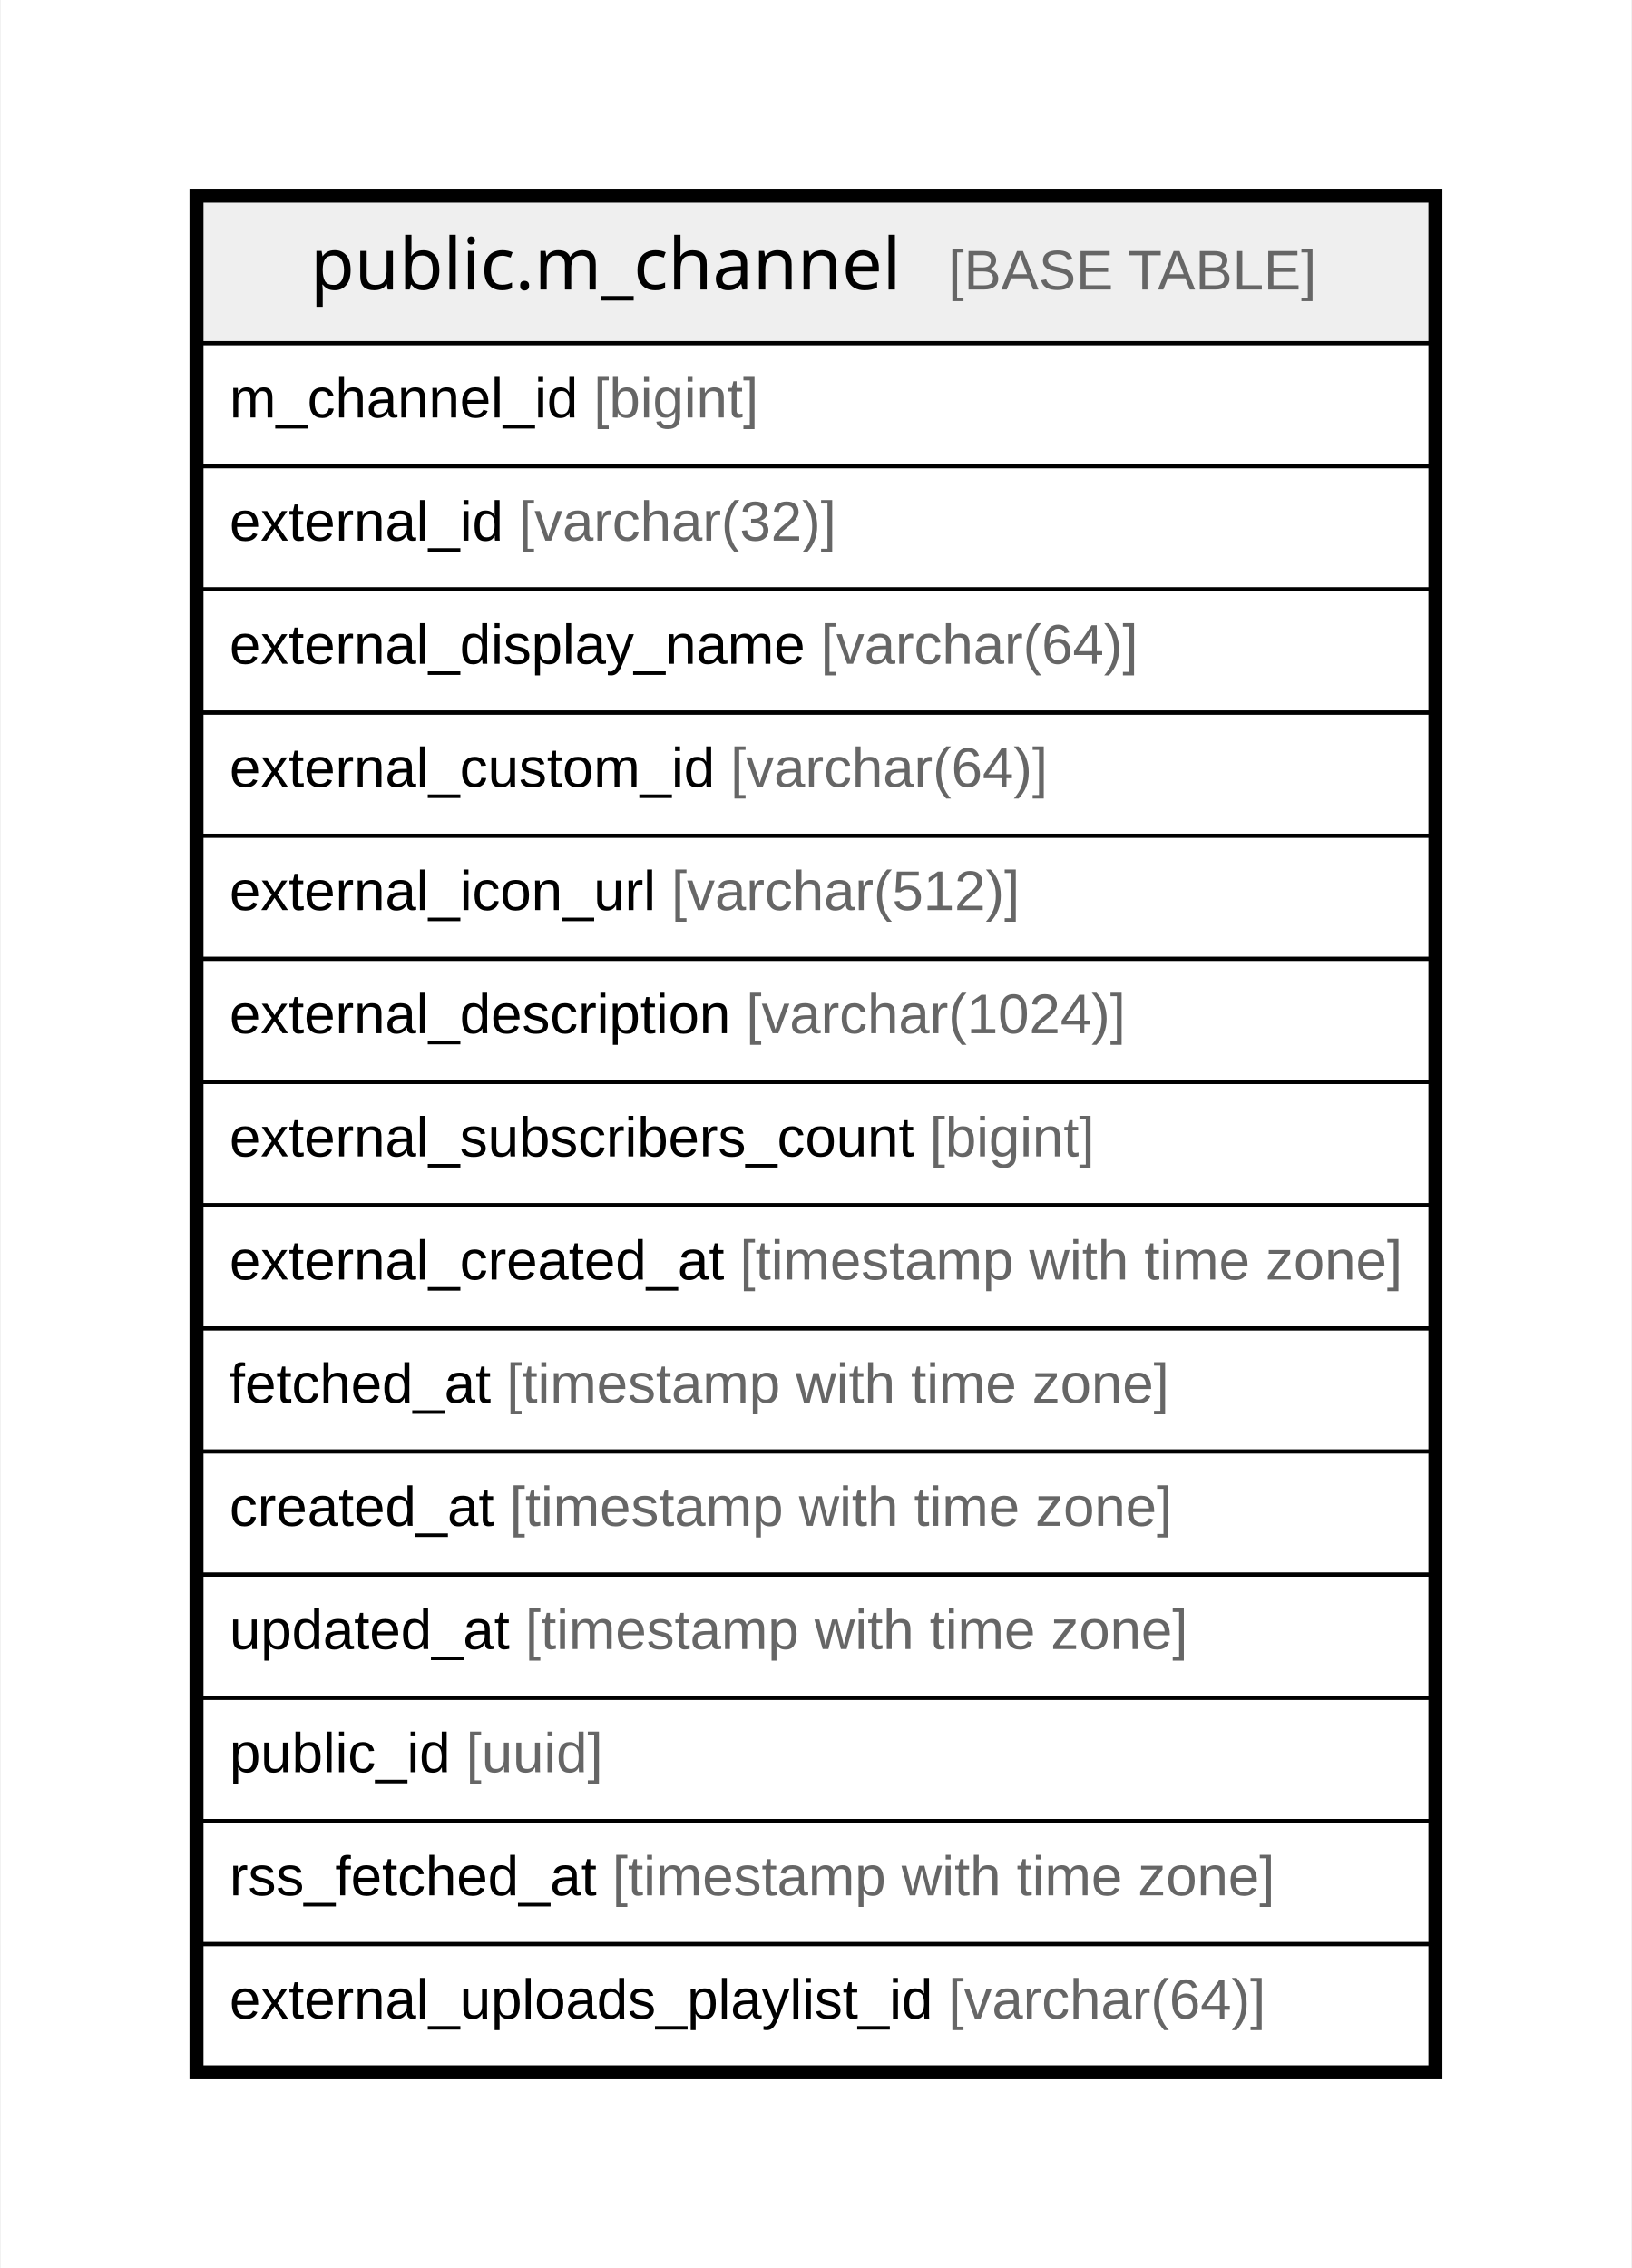
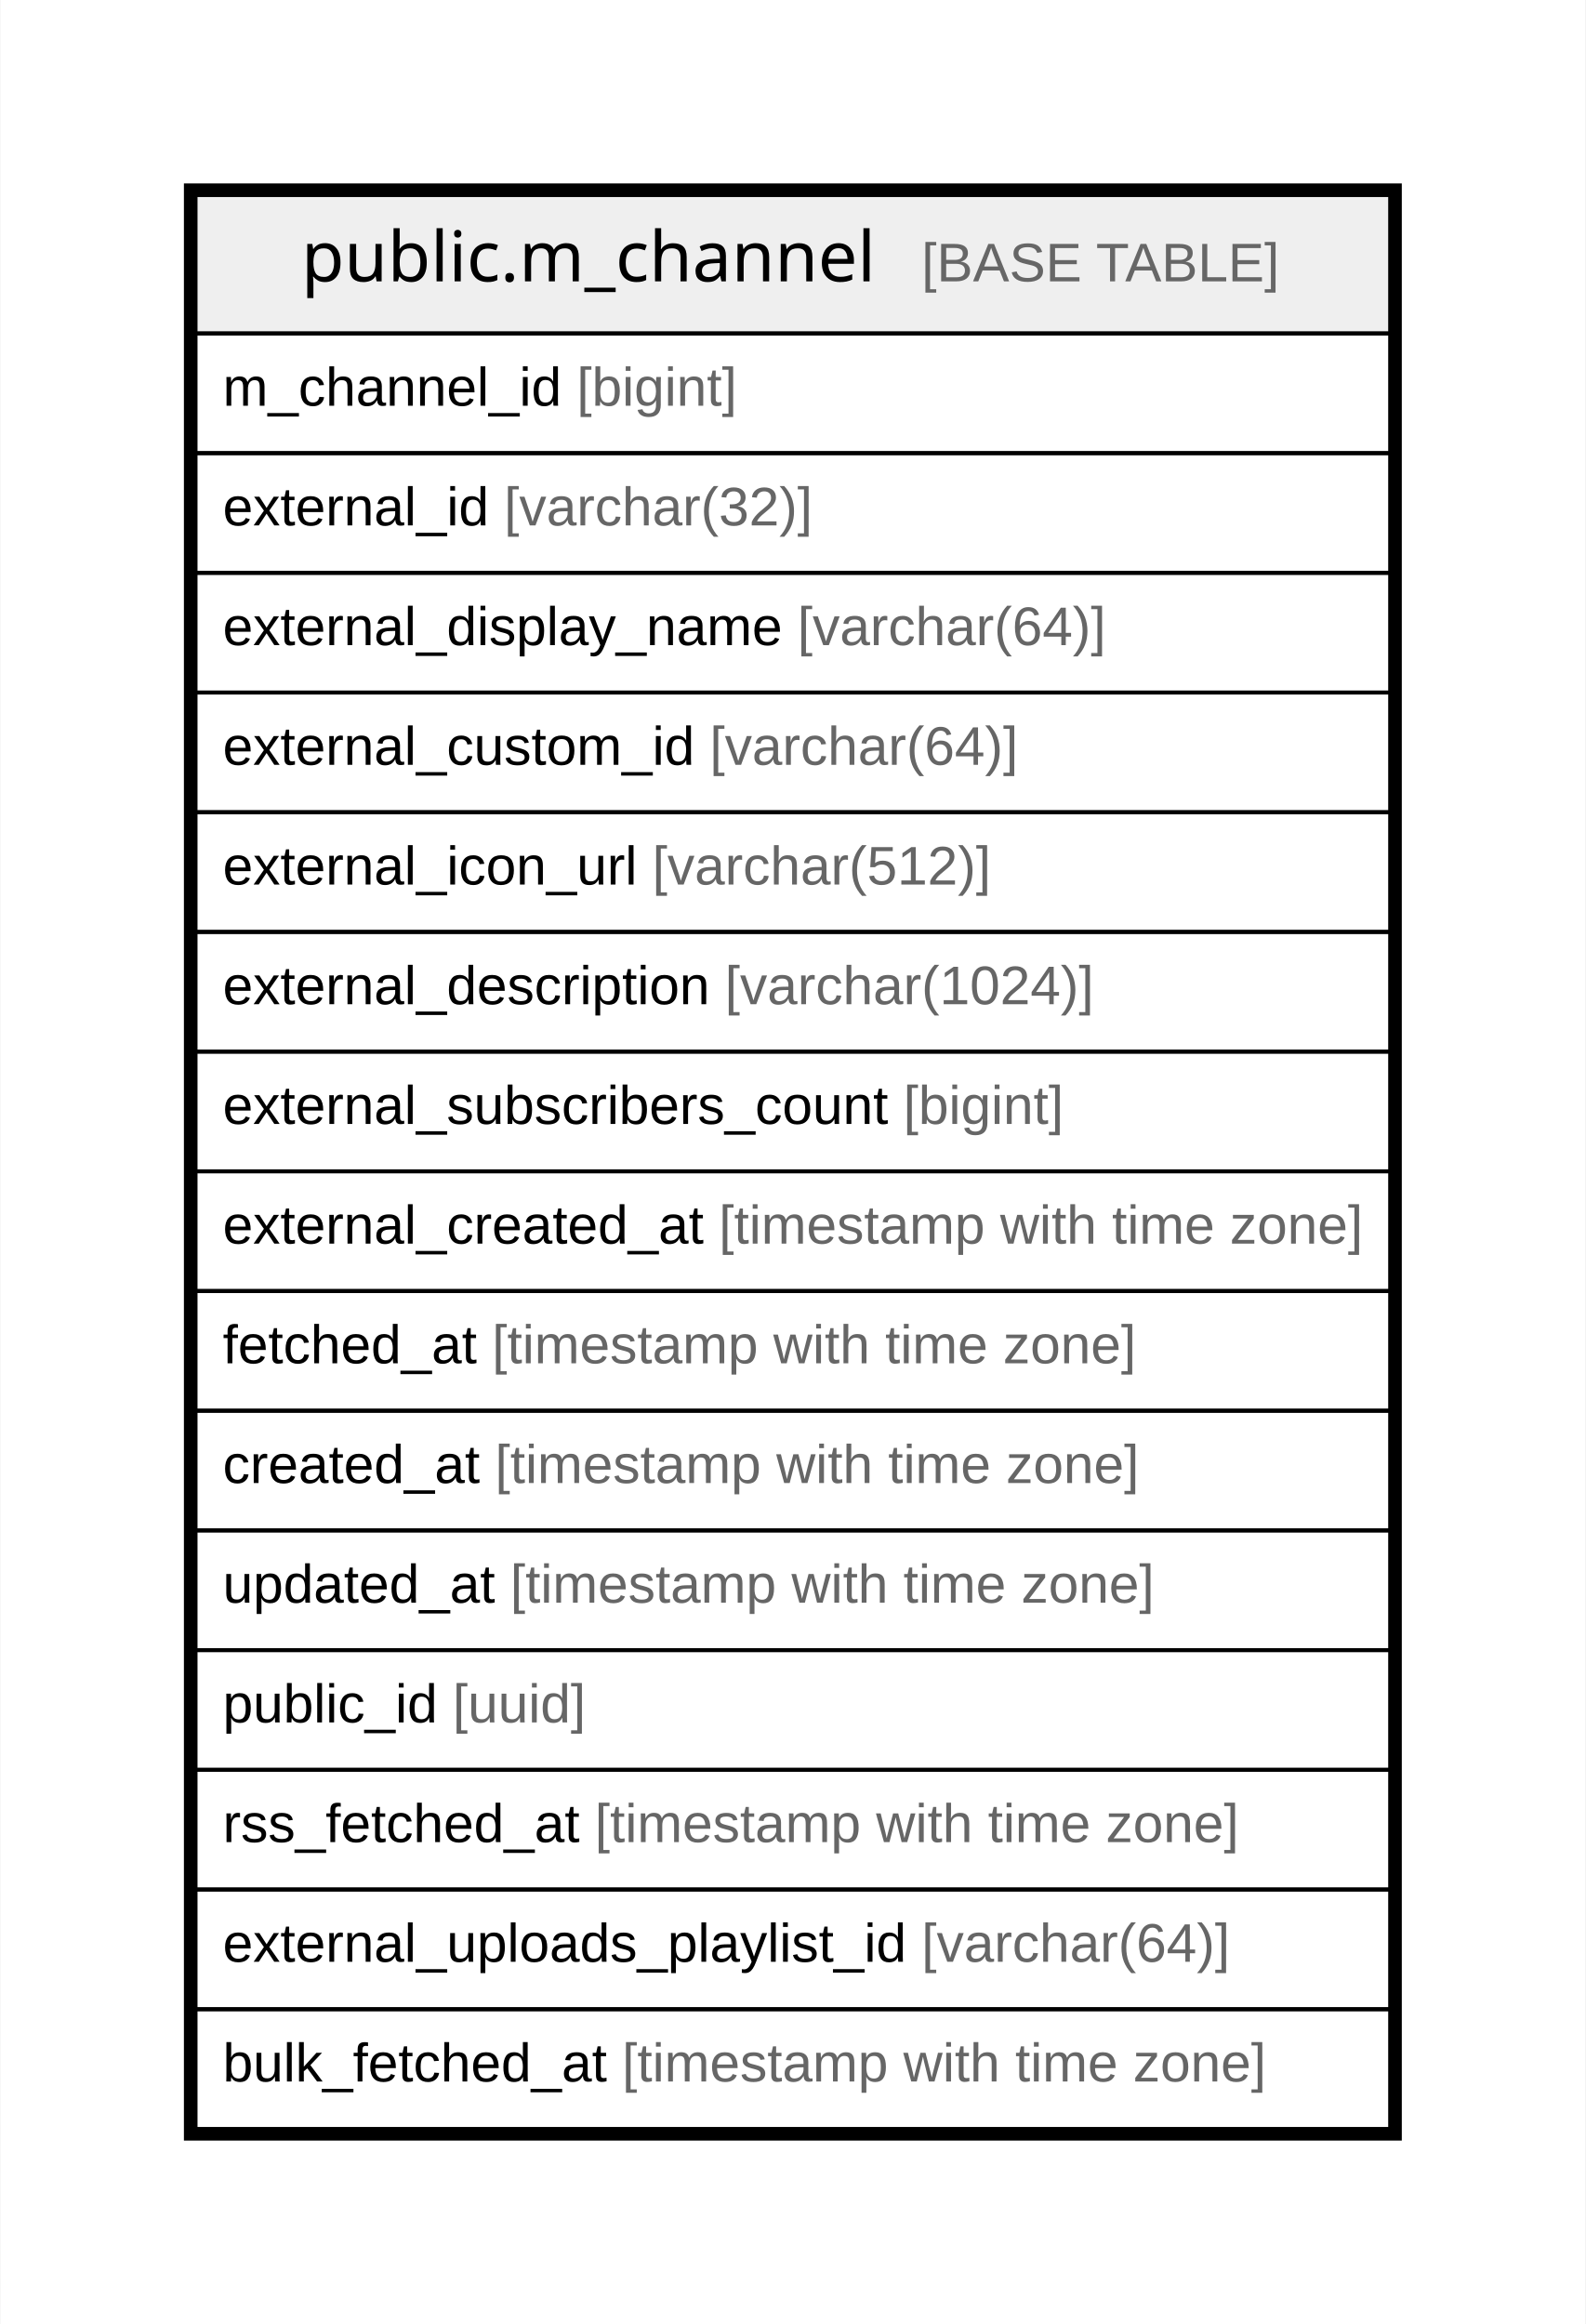
- <svg xmlns="http://www.w3.org/2000/svg" width="408pt" height="567pt" viewBox="0.00 0.00 407.76 567.20">
-   <g id="graph0" class="graph" transform="scale(1 1) rotate(0) translate(4 563.2)">
-     <polygon fill="white" stroke="none" points="-4,4 -4,-563.2 403.76,-563.2 403.76,4 -4,4" />
+ <svg xmlns="http://www.w3.org/2000/svg" width="408pt" height="598pt" viewBox="0.00 0.00 407.76 598.00">
+   <g id="graph0" class="graph" transform="scale(1 1) rotate(0) translate(4 594)">
+     <polygon fill="white" stroke="none" points="-4,4 -4,-594 403.76,-594 403.76,4 -4,4" />
    <g id="node1" class="node">
-       <polygon fill="#efefef" stroke="none" points="46.2,-477.4 46.2,-513 353.56,-513 353.56,-477.4 46.2,-477.4" />
-       <polygon fill="none" stroke="black" points="46.2,-477.4 46.2,-513 353.56,-513 353.56,-477.4 46.2,-477.4" />
-       <text text-anchor="start" x="73.41" y="-490.8" font-family="Arial Bold" font-size="18.00">public.m_channel</text>
-       <text text-anchor="start" x="201.87" y="-490.8" font-family="Arial" font-size="14.00">    </text>
-       <text text-anchor="start" x="232.99" y="-490.8" font-family="Arial" font-size="14.00" fill="#666666">[BASE TABLE]</text>
+       <polygon fill="#efefef" stroke="none" points="46.2,-508.2 46.2,-543.8 353.56,-543.8 353.56,-508.2 46.2,-508.2" />
+       <polygon fill="none" stroke="black" points="46.2,-508.2 46.2,-543.8 353.56,-543.8 353.56,-508.2 46.2,-508.2" />
+       <text text-anchor="start" x="73.41" y="-521.6" font-family="Arial Bold" font-size="18.00">public.m_channel</text>
+       <text text-anchor="start" x="201.87" y="-521.6" font-family="Arial" font-size="14.00">    </text>
+       <text text-anchor="start" x="232.99" y="-521.6" font-family="Arial" font-size="14.00" fill="#666666">[BASE TABLE]</text>
+       <polygon fill="none" stroke="black" points="46.2,-477.4 46.2,-508.2 353.56,-508.2 353.56,-477.4 46.2,-477.4" />
+       <text text-anchor="start" x="53.2" y="-489.6" font-family="Arial" font-size="14.00">m_channel_id </text>
+       <text text-anchor="start" x="144.26" y="-489.6" font-family="Arial" font-size="14.00" fill="#666666">[bigint]</text>
      <polygon fill="none" stroke="black" points="46.2,-446.6 46.2,-477.4 353.56,-477.4 353.56,-446.6 46.2,-446.6" />
-       <text text-anchor="start" x="53.2" y="-458.8" font-family="Arial" font-size="14.00">m_channel_id </text>
-       <text text-anchor="start" x="144.26" y="-458.8" font-family="Arial" font-size="14.00" fill="#666666">[bigint]</text>
+       <text text-anchor="start" x="53.2" y="-458.8" font-family="Arial" font-size="14.00">external_id </text>
+       <text text-anchor="start" x="125.58" y="-458.8" font-family="Arial" font-size="14.00" fill="#666666">[varchar(32)]</text>
      <polygon fill="none" stroke="black" points="46.2,-415.8 46.2,-446.6 353.56,-446.6 353.56,-415.8 46.2,-415.8" />
-       <text text-anchor="start" x="53.2" y="-428" font-family="Arial" font-size="14.00">external_id </text>
-       <text text-anchor="start" x="125.58" y="-428" font-family="Arial" font-size="14.00" fill="#666666">[varchar(32)]</text>
+       <text text-anchor="start" x="53.2" y="-428" font-family="Arial" font-size="14.00">external_display_name </text>
+       <text text-anchor="start" x="201.07" y="-428" font-family="Arial" font-size="14.00" fill="#666666">[varchar(64)]</text>
      <polygon fill="none" stroke="black" points="46.2,-385 46.2,-415.8 353.56,-415.8 353.56,-385 46.2,-385" />
-       <text text-anchor="start" x="53.2" y="-397.2" font-family="Arial" font-size="14.00">external_display_name </text>
-       <text text-anchor="start" x="201.07" y="-397.2" font-family="Arial" font-size="14.00" fill="#666666">[varchar(64)]</text>
+       <text text-anchor="start" x="53.2" y="-397.2" font-family="Arial" font-size="14.00">external_custom_id </text>
+       <text text-anchor="start" x="178.49" y="-397.2" font-family="Arial" font-size="14.00" fill="#666666">[varchar(64)]</text>
      <polygon fill="none" stroke="black" points="46.2,-354.2 46.2,-385 353.56,-385 353.56,-354.2 46.2,-354.2" />
-       <text text-anchor="start" x="53.2" y="-366.4" font-family="Arial" font-size="14.00">external_custom_id </text>
-       <text text-anchor="start" x="178.49" y="-366.4" font-family="Arial" font-size="14.00" fill="#666666">[varchar(64)]</text>
+       <text text-anchor="start" x="53.2" y="-366.4" font-family="Arial" font-size="14.00">external_icon_url </text>
+       <text text-anchor="start" x="163.71" y="-366.4" font-family="Arial" font-size="14.00" fill="#666666">[varchar(512)]</text>
      <polygon fill="none" stroke="black" points="46.2,-323.4 46.2,-354.2 353.56,-354.2 353.56,-323.4 46.2,-323.4" />
-       <text text-anchor="start" x="53.2" y="-335.6" font-family="Arial" font-size="14.00">external_icon_url </text>
-       <text text-anchor="start" x="163.71" y="-335.6" font-family="Arial" font-size="14.00" fill="#666666">[varchar(512)]</text>
+       <text text-anchor="start" x="53.2" y="-335.6" font-family="Arial" font-size="14.00">external_description </text>
+       <text text-anchor="start" x="182.39" y="-335.6" font-family="Arial" font-size="14.00" fill="#666666">[varchar(1024)]</text>
      <polygon fill="none" stroke="black" points="46.2,-292.6 46.2,-323.4 353.56,-323.4 353.56,-292.6 46.2,-292.6" />
-       <text text-anchor="start" x="53.2" y="-304.8" font-family="Arial" font-size="14.00">external_description </text>
-       <text text-anchor="start" x="182.39" y="-304.8" font-family="Arial" font-size="14.00" fill="#666666">[varchar(1024)]</text>
+       <text text-anchor="start" x="53.2" y="-304.8" font-family="Arial" font-size="14.00">external_subscribers_count </text>
+       <text text-anchor="start" x="228.3" y="-304.8" font-family="Arial" font-size="14.00" fill="#666666">[bigint]</text>
      <polygon fill="none" stroke="black" points="46.2,-261.8 46.2,-292.6 353.56,-292.6 353.56,-261.8 46.2,-261.8" />
-       <text text-anchor="start" x="53.2" y="-274" font-family="Arial" font-size="14.00">external_subscribers_count </text>
-       <text text-anchor="start" x="228.3" y="-274" font-family="Arial" font-size="14.00" fill="#666666">[bigint]</text>
+       <text text-anchor="start" x="53.2" y="-274" font-family="Arial" font-size="14.00">external_created_at </text>
+       <text text-anchor="start" x="180.84" y="-274" font-family="Arial" font-size="14.00" fill="#666666">[timestamp with time zone]</text>
      <polygon fill="none" stroke="black" points="46.2,-231 46.2,-261.8 353.56,-261.8 353.56,-231 46.2,-231" />
-       <text text-anchor="start" x="53.2" y="-243.2" font-family="Arial" font-size="14.00">external_created_at </text>
-       <text text-anchor="start" x="180.84" y="-243.2" font-family="Arial" font-size="14.00" fill="#666666">[timestamp with time zone]</text>
+       <text text-anchor="start" x="53.2" y="-243.2" font-family="Arial" font-size="14.00">fetched_at </text>
+       <text text-anchor="start" x="122.48" y="-243.2" font-family="Arial" font-size="14.00" fill="#666666">[timestamp with time zone]</text>
      <polygon fill="none" stroke="black" points="46.2,-200.2 46.2,-231 353.56,-231 353.56,-200.2 46.2,-200.2" />
-       <text text-anchor="start" x="53.2" y="-212.4" font-family="Arial" font-size="14.00">fetched_at </text>
-       <text text-anchor="start" x="122.48" y="-212.4" font-family="Arial" font-size="14.00" fill="#666666">[timestamp with time zone]</text>
+       <text text-anchor="start" x="53.2" y="-212.4" font-family="Arial" font-size="14.00">created_at </text>
+       <text text-anchor="start" x="123.25" y="-212.4" font-family="Arial" font-size="14.00" fill="#666666">[timestamp with time zone]</text>
      <polygon fill="none" stroke="black" points="46.2,-169.4 46.2,-200.2 353.56,-200.2 353.56,-169.4 46.2,-169.4" />
-       <text text-anchor="start" x="53.2" y="-181.6" font-family="Arial" font-size="14.00">created_at </text>
-       <text text-anchor="start" x="123.25" y="-181.6" font-family="Arial" font-size="14.00" fill="#666666">[timestamp with time zone]</text>
+       <text text-anchor="start" x="53.2" y="-181.6" font-family="Arial" font-size="14.00">updated_at </text>
+       <text text-anchor="start" x="127.16" y="-181.6" font-family="Arial" font-size="14.00" fill="#666666">[timestamp with time zone]</text>
      <polygon fill="none" stroke="black" points="46.2,-138.6 46.2,-169.4 353.56,-169.4 353.56,-138.6 46.2,-138.6" />
-       <text text-anchor="start" x="53.2" y="-150.8" font-family="Arial" font-size="14.00">updated_at </text>
-       <text text-anchor="start" x="127.16" y="-150.8" font-family="Arial" font-size="14.00" fill="#666666">[timestamp with time zone]</text>
+       <text text-anchor="start" x="53.2" y="-150.8" font-family="Arial" font-size="14.00">public_id </text>
+       <text text-anchor="start" x="112.35" y="-150.8" font-family="Arial" font-size="14.00" fill="#666666">[uuid]</text>
      <polygon fill="none" stroke="black" points="46.2,-107.8 46.2,-138.6 353.56,-138.6 353.56,-107.8 46.2,-107.8" />
-       <text text-anchor="start" x="53.2" y="-120" font-family="Arial" font-size="14.00">public_id </text>
-       <text text-anchor="start" x="112.35" y="-120" font-family="Arial" font-size="14.00" fill="#666666">[uuid]</text>
+       <text text-anchor="start" x="53.2" y="-120" font-family="Arial" font-size="14.00">rss_fetched_at </text>
+       <text text-anchor="start" x="148.92" y="-120" font-family="Arial" font-size="14.00" fill="#666666">[timestamp with time zone]</text>
      <polygon fill="none" stroke="black" points="46.2,-77 46.2,-107.8 353.56,-107.8 353.56,-77 46.2,-77" />
-       <text text-anchor="start" x="53.2" y="-89.2" font-family="Arial" font-size="14.00">rss_fetched_at </text>
-       <text text-anchor="start" x="148.92" y="-89.2" font-family="Arial" font-size="14.00" fill="#666666">[timestamp with time zone]</text>
+       <text text-anchor="start" x="53.2" y="-89.2" font-family="Arial" font-size="14.00">external_uploads_playlist_id </text>
+       <text text-anchor="start" x="232.99" y="-89.2" font-family="Arial" font-size="14.00" fill="#666666">[varchar(64)]</text>
      <polygon fill="none" stroke="black" points="46.2,-46.2 46.2,-77 353.56,-77 353.56,-46.2 46.2,-46.2" />
-       <text text-anchor="start" x="53.2" y="-58.4" font-family="Arial" font-size="14.00">external_uploads_playlist_id </text>
-       <text text-anchor="start" x="232.99" y="-58.4" font-family="Arial" font-size="14.00" fill="#666666">[varchar(64)]</text>
-       <polygon fill="none" stroke="black" stroke-width="3" points="44.7,-44.7 44.7,-514.5 355.06,-514.5 355.06,-44.7 44.7,-44.7" />
+       <text text-anchor="start" x="53.2" y="-58.4" font-family="Arial" font-size="14.00">bulk_fetched_at </text>
+       <text text-anchor="start" x="155.94" y="-58.4" font-family="Arial" font-size="14.00" fill="#666666">[timestamp with time zone]</text>
+       <polygon fill="none" stroke="black" stroke-width="3" points="44.7,-44.7 44.7,-545.3 355.06,-545.3 355.06,-44.7 44.7,-44.7" />
    </g>
  </g>
</svg>
